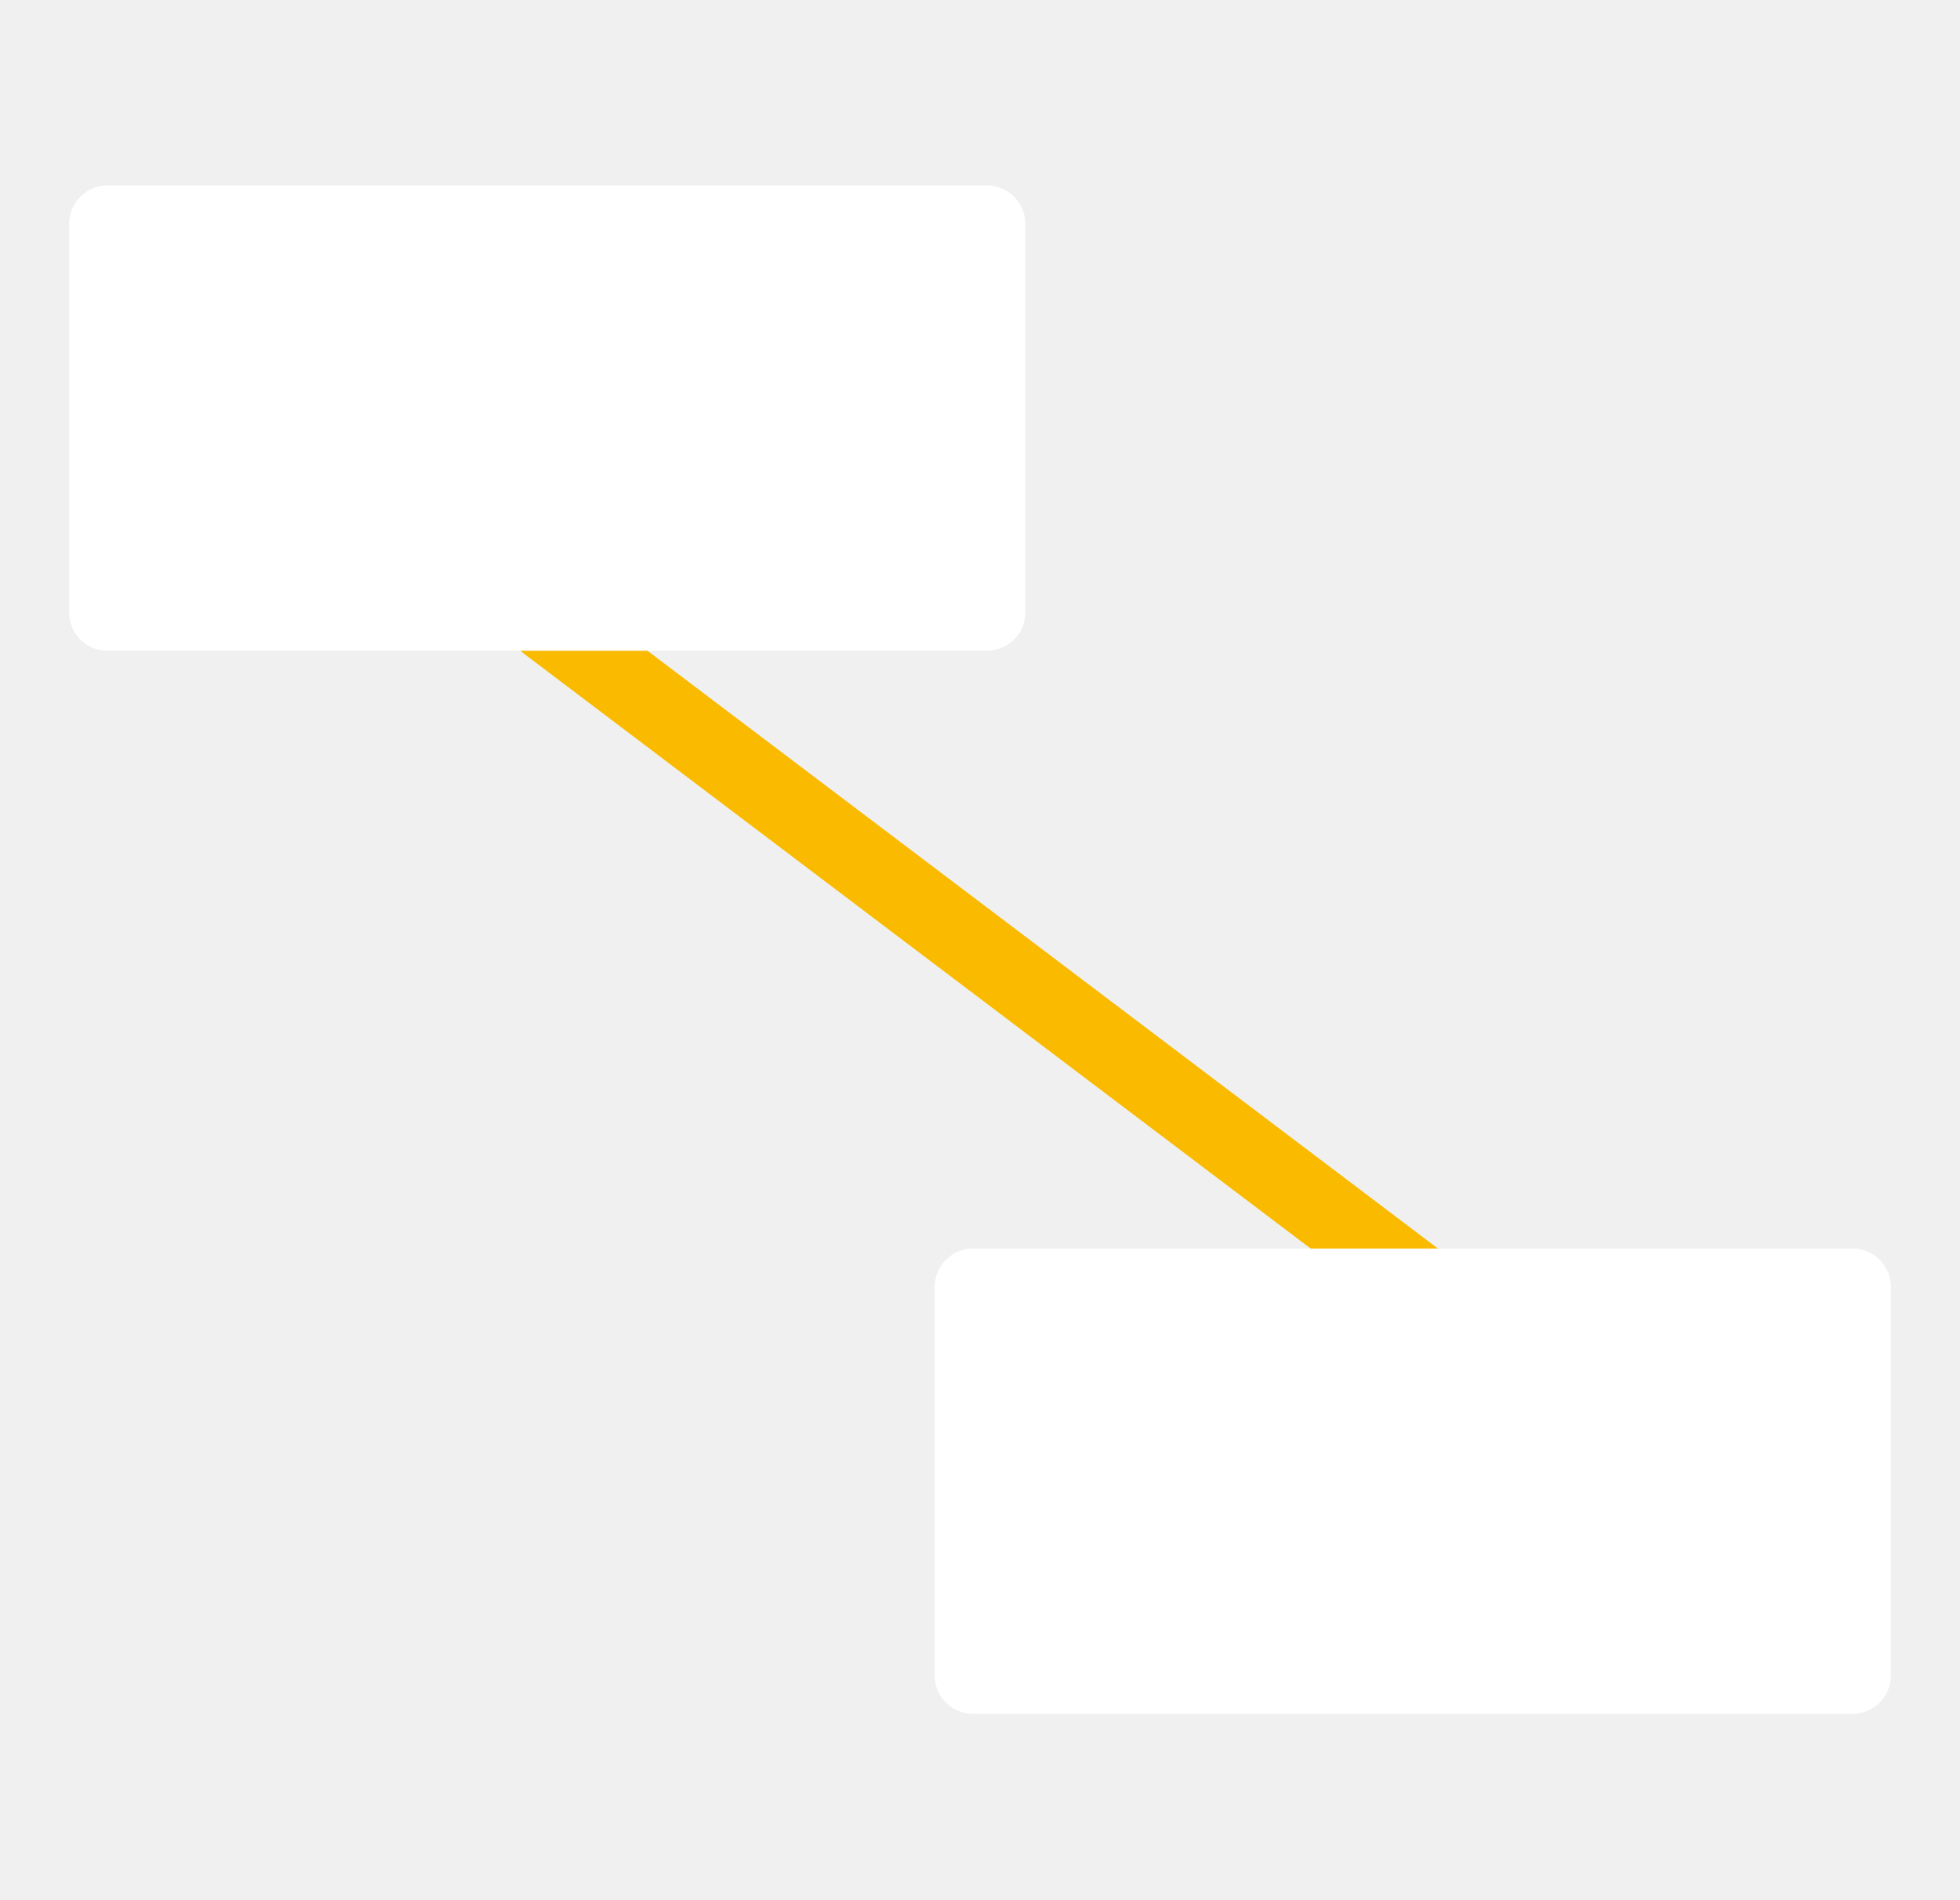
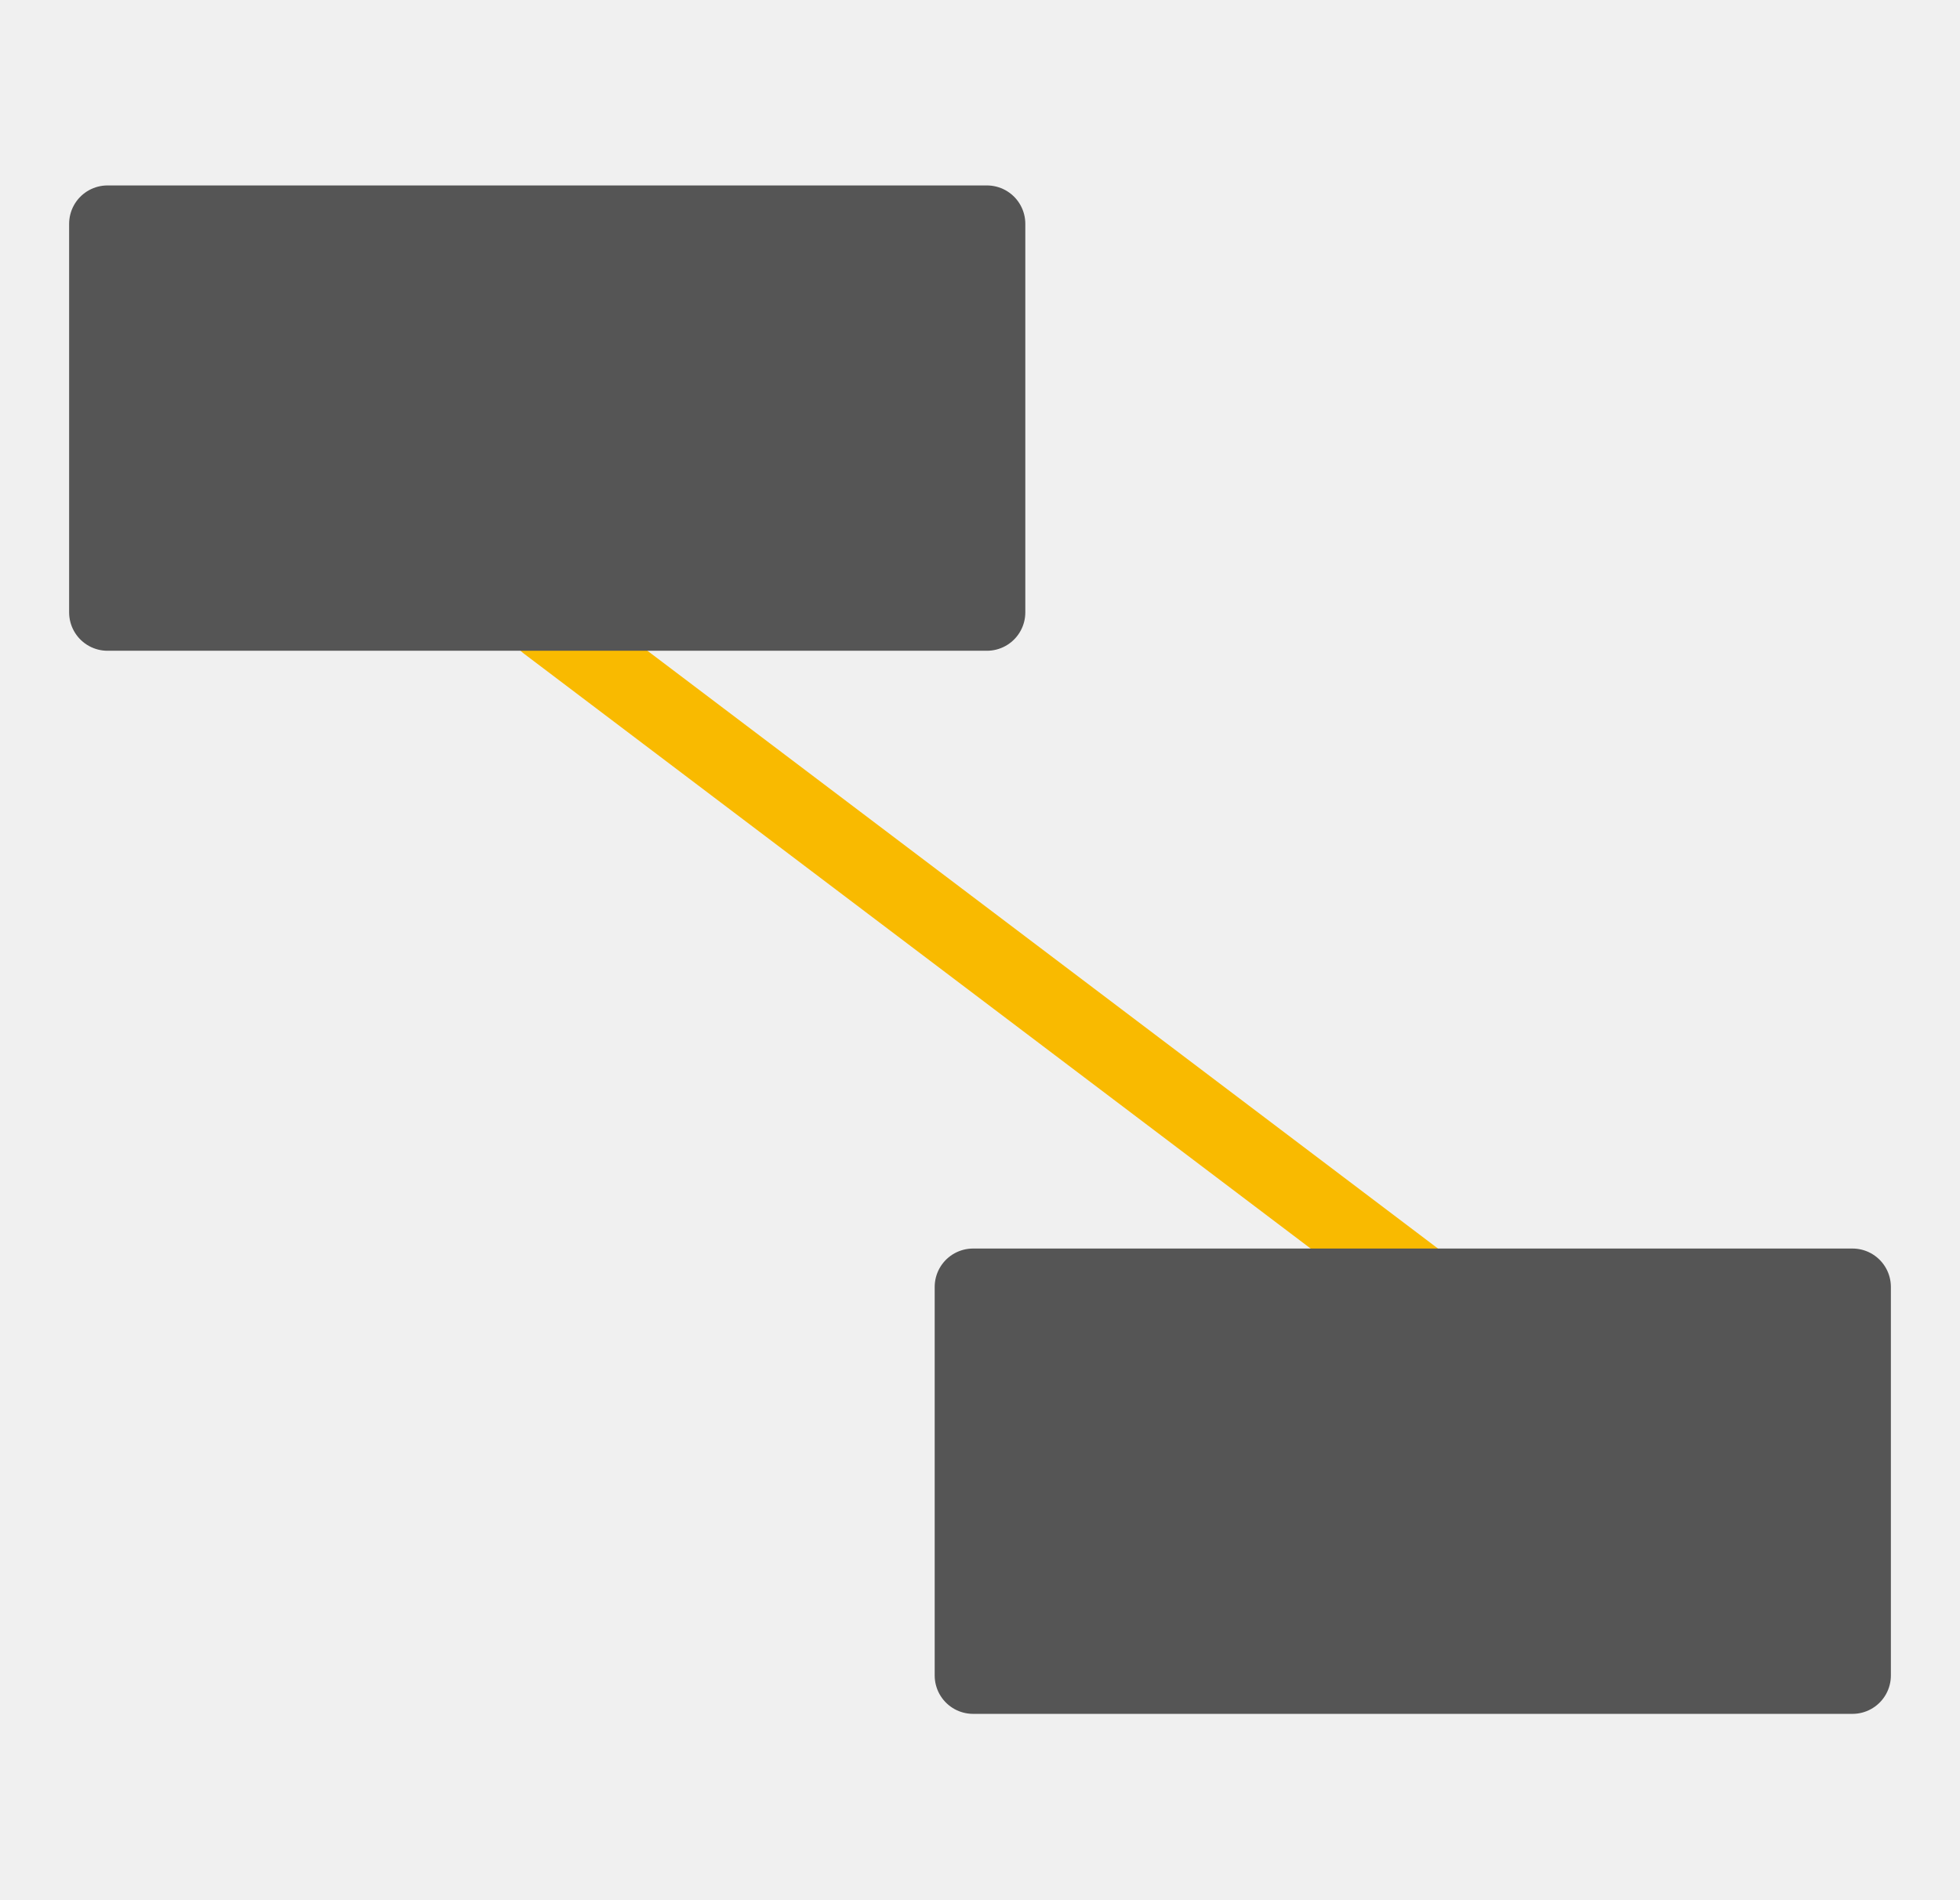
<svg xmlns="http://www.w3.org/2000/svg" viewBox="0 0 51.04 49.47">
  <defs>
-     <style>.cls-1,.cls-2{fill:none;}.cls-2{stroke:#f9ba00;stroke-miterlimit:10;}.cls-2,.cls-3{stroke-linecap:round;stroke-width:2px;}.cls-3{fill:#fff;stroke:#fff;stroke-linejoin:round;}</style>
+     <style>.cls-1,.cls-2{fill:none;}.cls-2{stroke:#f9ba00;stroke-miterlimit:10;}.cls-2,.cls-3{stroke-linecap:round;stroke-width:2px;}.cls-3{fill:#555555;stroke:#555555;stroke-linejoin:round;}</style>
  </defs>
  <g id="Calque_2" data-name="Calque 2">
    <g id="Calque_1-2" data-name="Calque 1">
      <polyline class="cls-1" points="6.8 0 51.04 0 51.04 49.47 0 49.47 0 0 6.8 0" />
      <line class="cls-2" x1="14.25" y1="16.23" x2="37.11" y2="33.52" />
      <rect class="cls-3" x="9.19" y="-0.56" width="10.12" height="22.9" transform="matrix(0, 1, -1, 0, 25.14, -3.36)" />
      <rect class="cls-3" x="31.73" y="27.13" width="10.12" height="22.9" transform="matrix(0, 1, -1, 0, 75.37, 1.79)" />
    </g>
  </g>
</svg>
